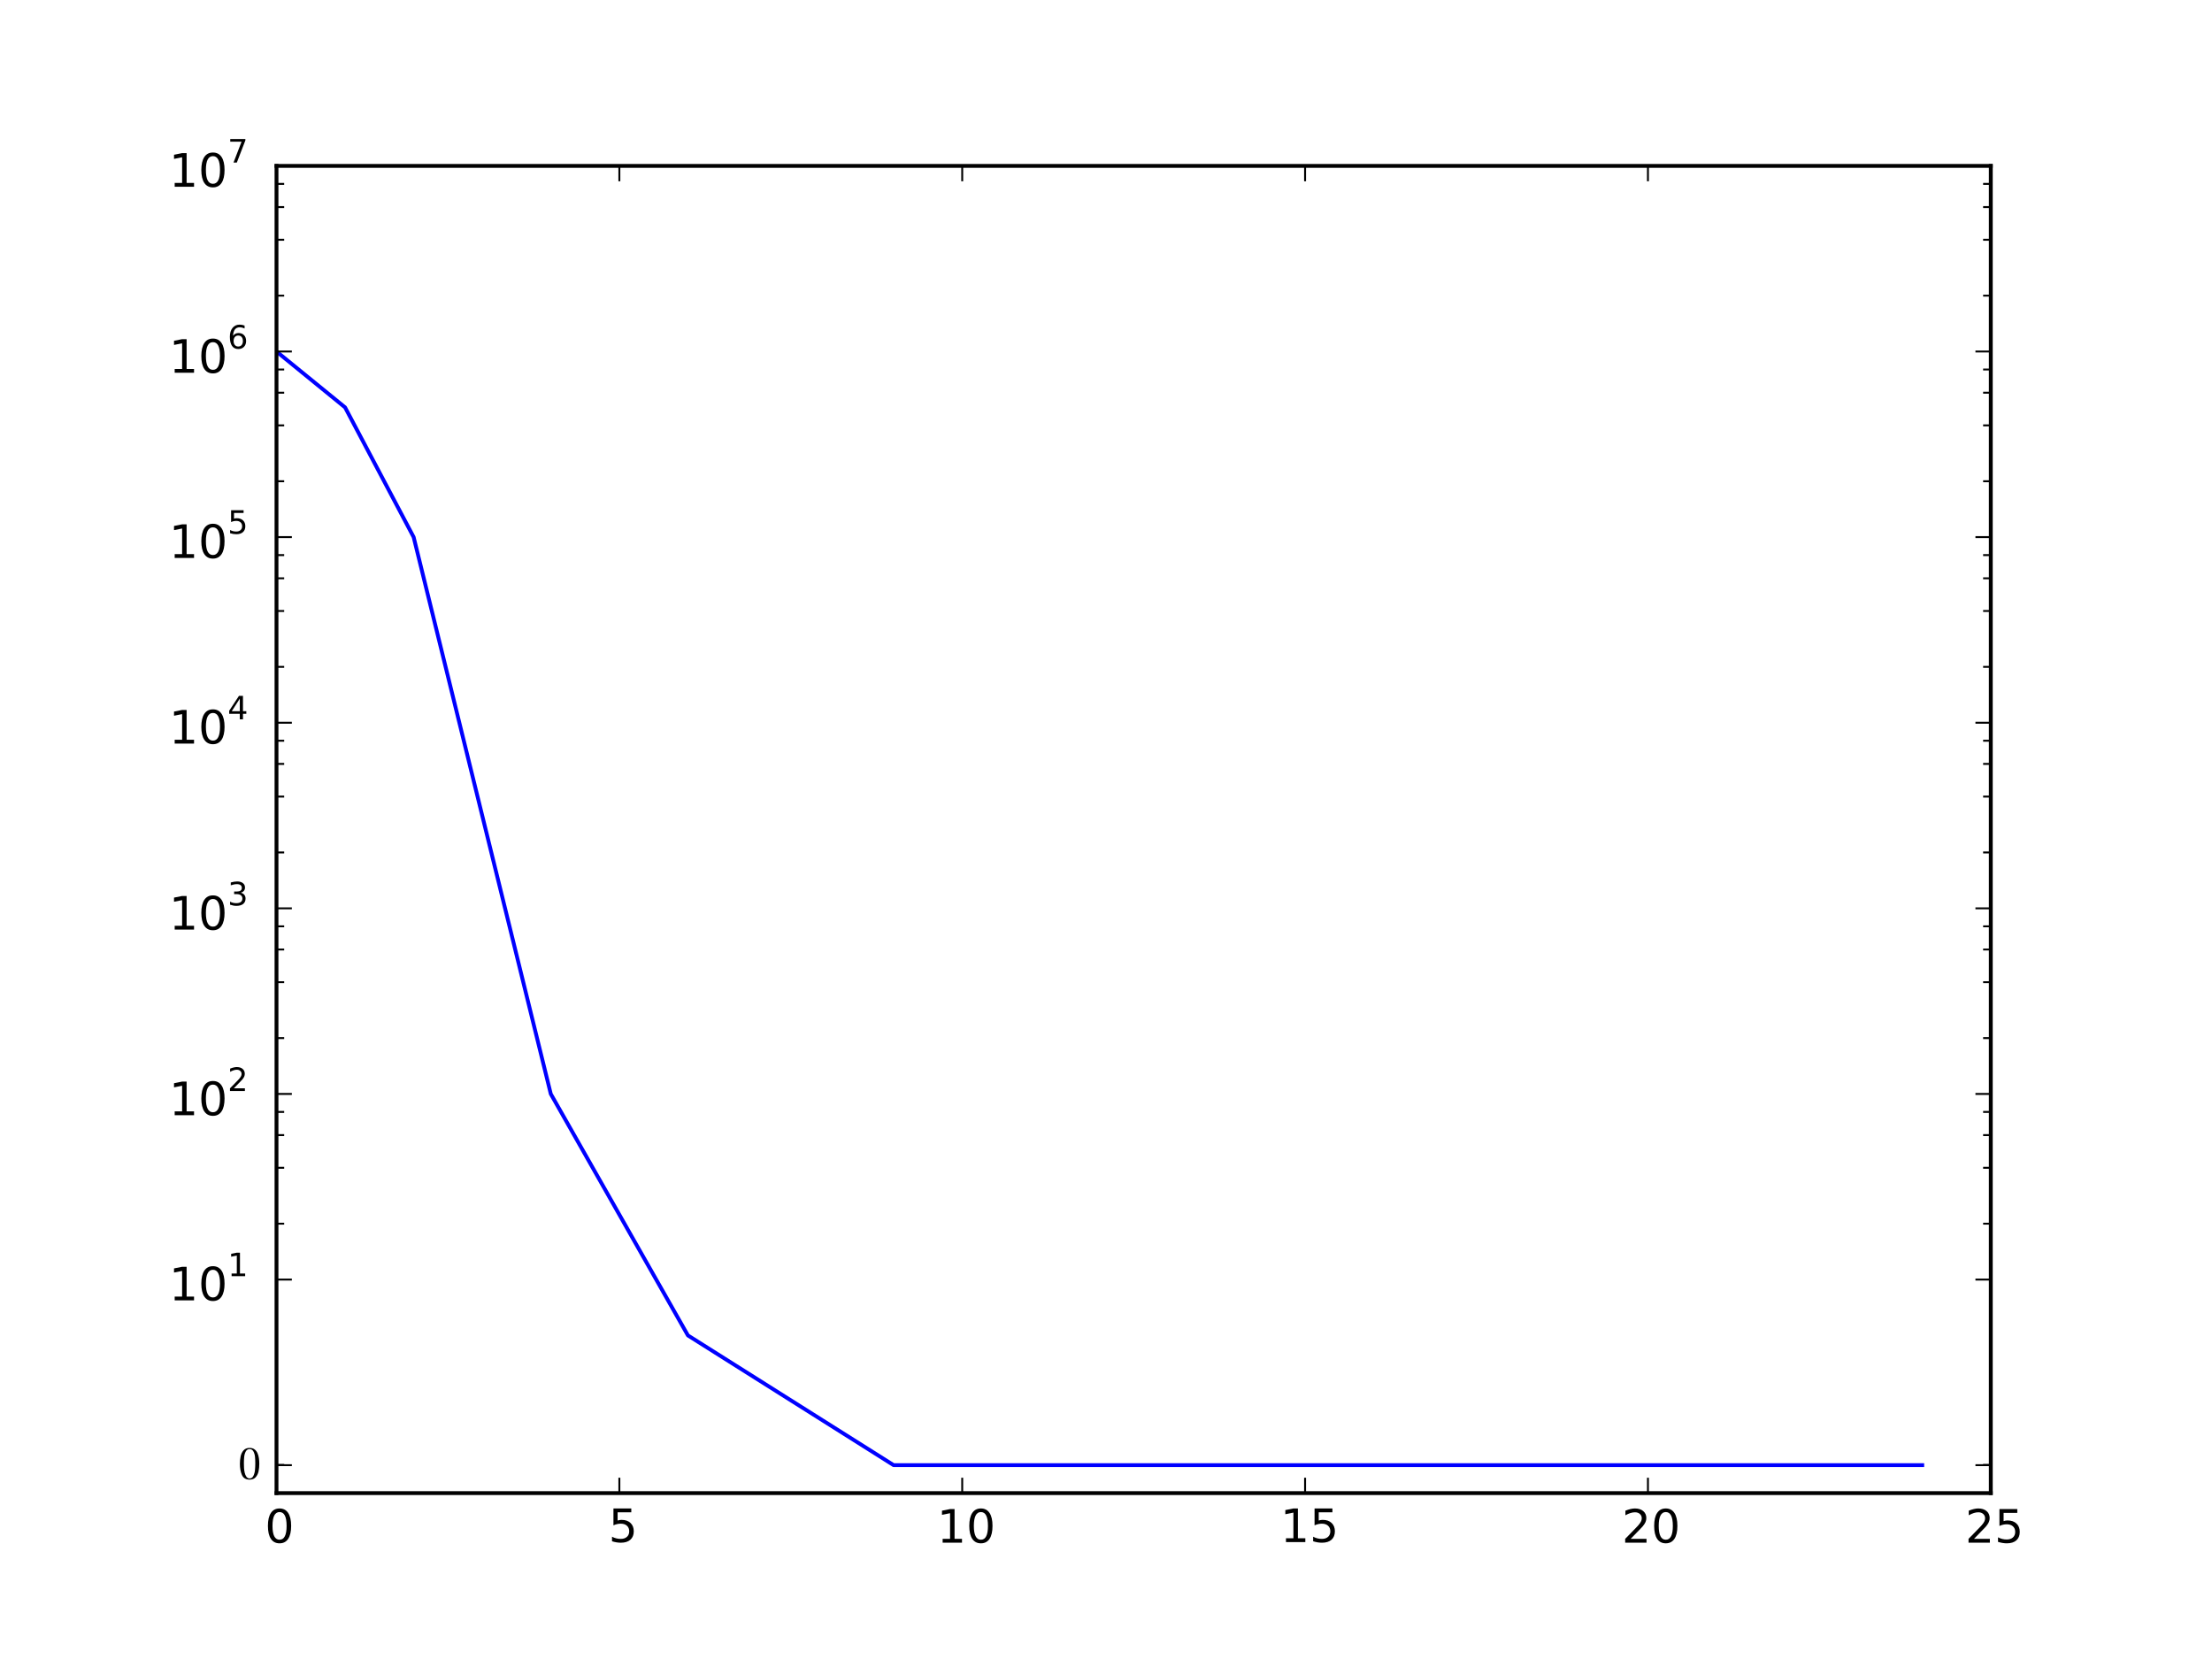
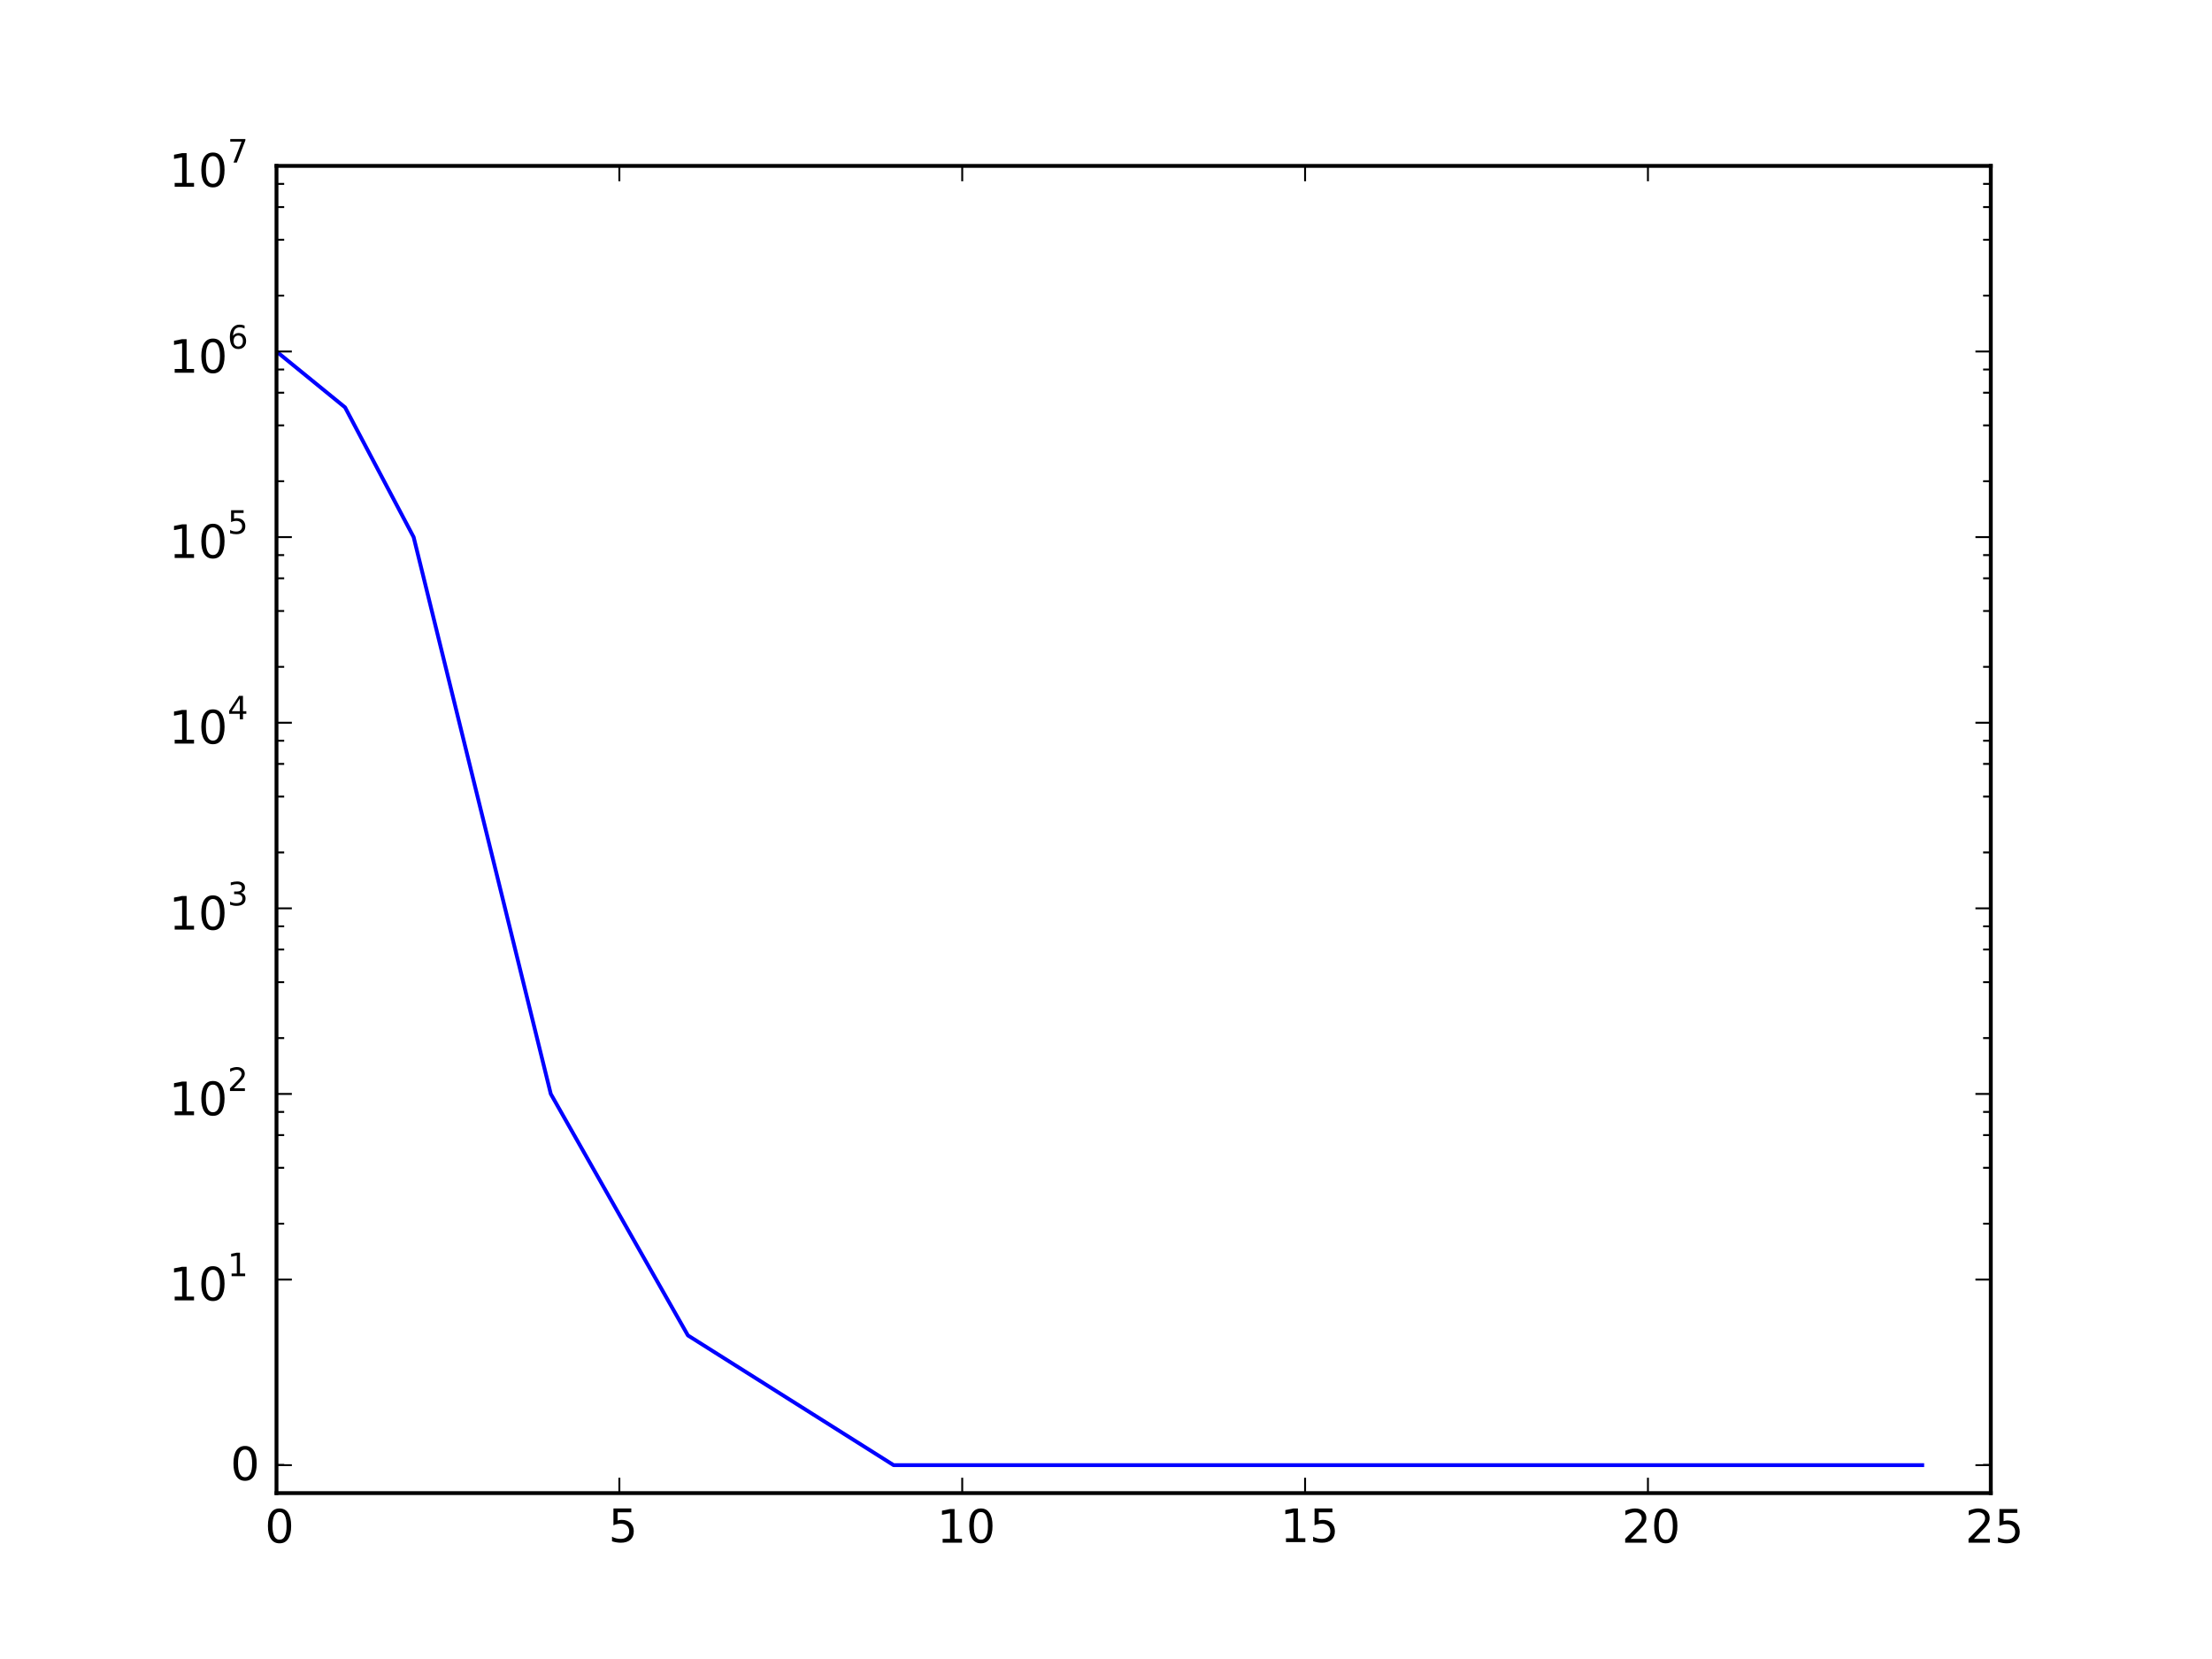
<svg xmlns="http://www.w3.org/2000/svg" xmlns:xlink="http://www.w3.org/1999/xlink" width="576pt" height="432pt" viewBox="0 0 576 432" version="1.1" id="svg1">
  <filter id="colorAdd">
    <feComposite in="SourceGraphic" in2="BackgroundImage" operator="arithmetic" k2="1" k3="1" />
  </filter>
  <g id="figure1">
    <g id="patch1">
-       <path style="fill: #ffffff; stroke: #ffffff; stroke-width: 1; stroke-linejoin: round; stroke-linecap: square;  opacity: 1" d="M0 432L576 432L576 0 L0 0L0 432" />
+       <path style="fill: #ffffff; stroke: #ffffff; stroke-width: 1; stroke-linejoin: round; stroke-linecap: square;  opacity: 1" d="M0 432L576 432L576 0 L0 0z" />
    </g>
    <g id="axes1">
      <g id="patch2">
-         <path style="fill: #ffffff; opacity: 1" d="M72 388.8L518.4 388.8L518.4 43.2 L72 43.2L72 388.8" />
+         <path style="fill: #ffffff; opacity: 1" d="M72 388.8L518.4 388.8L518.4 43.2 L72 43.2z" />
      </g>
      <g id="line2d1">
        <defs>
          <clipPath id="p50431ccdcb28178602d99d9270004dde">
            <rect x="72" y="43.2" width="446.4" height="345.6" />
          </clipPath>
        </defs>
        <path style="fill: none; stroke: #0000ff; stroke-width: 1; stroke-linejoin: round; stroke-linecap: square;  opacity: 1" clip-path="url(#p50431ccdcb28178602d99d9270004dde)" d="M72 91.532L89.856 106.082L107.712 139.864 L143.424 284.861L179.136 347.743L232.704 381.525 L286.272 381.525L500.544 381.525" />
      </g>
      <g id="matplotlib.axis1">
        <g id="xtick1">
          <g id="line2d2">
            <defs>
              <path id="m30e32995789d870ad79a2e54c91cf9c6" d="M0 0L0 -4" />
            </defs>
            <g>
              <use style="fill: none; stroke: #000000; stroke-width: 0.5; stroke-linejoin: round; stroke-linecap: butt;  opacity: 1" xlink:href="#m30e32995789d870ad79a2e54c91cf9c6" x="72" y="388.8" />
            </g>
          </g>
          <g id="line2d3">
            <defs>
              <path id="m9281cae24120827b11d5ea8a7ad3e96b" d="M0 0L0 4" />
            </defs>
            <g>
              <use style="fill: none; stroke: #000000; stroke-width: 0.5; stroke-linejoin: round; stroke-linecap: butt;  opacity: 1" xlink:href="#m9281cae24120827b11d5ea8a7ad3e96b" x="72" y="43.2" />
            </g>
          </g>
          <g id="text1">
            <defs>
              <path id="c_7a2040fe3b94fcd41d0a72c84e93b115" d="M31.781 -66.406q-7.609 0 -11.453 7.5q-3.828 7.484 -3.828 22.531q0 14.984 3.828 22.484q3.844 7.5 11.453 7.5q7.672 0 11.5 -7.5q3.844 -7.5 3.844 -22.484q0 -15.047 -3.844 -22.531q-3.828 -7.5 -11.5 -7.5M31.781 -74.219q12.266 0 18.734 9.703q6.469 9.688 6.469 28.141q0 18.406 -6.469 28.109q-6.469 9.688 -18.734 9.688q-12.25 0 -18.719 -9.688q-6.469 -9.703 -6.469 -28.109q0 -18.453 6.469 -28.141q6.469 -9.703 18.719 -9.703" />
            </defs>
            <g style="fill: #000000; opacity: 1" transform="translate(68.97656,401.7063)scale(0.12)">
              <use xlink:href="#c_7a2040fe3b94fcd41d0a72c84e93b115" />
            </g>
          </g>
        </g>
        <g id="xtick2">
          <g id="line2d4">
            <g>
              <use style="fill: none; stroke: #000000; stroke-width: 0.5; stroke-linejoin: round; stroke-linecap: butt;  opacity: 1" xlink:href="#m30e32995789d870ad79a2e54c91cf9c6" x="161.28" y="388.8" />
            </g>
          </g>
          <g id="line2d5">
            <g>
              <use style="fill: none; stroke: #000000; stroke-width: 0.5; stroke-linejoin: round; stroke-linecap: butt;  opacity: 1" xlink:href="#m9281cae24120827b11d5ea8a7ad3e96b" x="161.28" y="43.2" />
            </g>
          </g>
          <g id="text2">
            <defs>
              <path id="c_1260a2df50f305f3db244e29828f968e" d="M10.797 -72.906l38.719 0l0 8.312l-29.688 0l0 17.859q2.141 -0.734 4.281 -1.094q2.156 -0.359 4.312 -0.359q12.203 0 19.328 6.688q7.141 6.688 7.141 18.109q0 11.766 -7.328 18.297q-7.328 6.516 -20.656 6.516q-4.594 0 -9.359 -0.781q-4.75 -0.781 -9.828 -2.344l0 -9.922q4.391 2.391 9.078 3.562q4.688 1.172 9.906 1.172q8.453 0 13.375 -4.438q4.938 -4.438 4.938 -12.062q0 -7.609 -4.938 -12.047q-4.922 -4.453 -13.375 -4.453q-3.953 0 -7.891 0.875q-3.922 0.875 -8.016 2.734z" />
            </defs>
            <g style="fill: #000000; opacity: 1" transform="translate(158.4441,401.55)scale(0.12)">
              <use xlink:href="#c_1260a2df50f305f3db244e29828f968e" />
            </g>
          </g>
        </g>
        <g id="xtick3">
          <g id="line2d6">
            <g>
              <use style="fill: none; stroke: #000000; stroke-width: 0.5; stroke-linejoin: round; stroke-linecap: butt;  opacity: 1" xlink:href="#m30e32995789d870ad79a2e54c91cf9c6" x="250.56" y="388.8" />
            </g>
          </g>
          <g id="line2d7">
            <g>
              <use style="fill: none; stroke: #000000; stroke-width: 0.5; stroke-linejoin: round; stroke-linecap: butt;  opacity: 1" xlink:href="#m9281cae24120827b11d5ea8a7ad3e96b" x="250.56" y="43.2" />
            </g>
          </g>
          <g id="text3">
            <defs>
              <path id="c_42baa63129a918535c52adb20d687ea7" d="M12.406 -8.297l16.109 0l0 -55.625l-17.531 3.516l0 -8.984l17.438 -3.516l9.859 0l0 64.609l16.109 0l0 8.297l-41.984 0z" />
            </defs>
            <g style="fill: #000000; opacity: 1" transform="translate(243.9741,401.7063)scale(0.12)">
              <use xlink:href="#c_42baa63129a918535c52adb20d687ea7" />
              <use xlink:href="#c_7a2040fe3b94fcd41d0a72c84e93b115" x="63.623" />
            </g>
          </g>
        </g>
        <g id="xtick4">
          <g id="line2d8">
            <g>
              <use style="fill: none; stroke: #000000; stroke-width: 0.5; stroke-linejoin: round; stroke-linecap: butt;  opacity: 1" xlink:href="#m30e32995789d870ad79a2e54c91cf9c6" x="339.84" y="388.8" />
            </g>
          </g>
          <g id="line2d9">
            <g>
              <use style="fill: none; stroke: #000000; stroke-width: 0.5; stroke-linejoin: round; stroke-linecap: butt;  opacity: 1" xlink:href="#m9281cae24120827b11d5ea8a7ad3e96b" x="339.84" y="43.2" />
            </g>
          </g>
          <g id="text4">
            <g style="fill: #000000; opacity: 1" transform="translate(333.3791,401.55)scale(0.12)">
              <use xlink:href="#c_42baa63129a918535c52adb20d687ea7" />
              <use xlink:href="#c_1260a2df50f305f3db244e29828f968e" x="63.623" />
            </g>
          </g>
        </g>
        <g id="xtick5">
          <g id="line2d10">
            <g>
              <use style="fill: none; stroke: #000000; stroke-width: 0.5; stroke-linejoin: round; stroke-linecap: butt;  opacity: 1" xlink:href="#m30e32995789d870ad79a2e54c91cf9c6" x="429.12" y="388.8" />
            </g>
          </g>
          <g id="line2d11">
            <g>
              <use style="fill: none; stroke: #000000; stroke-width: 0.5; stroke-linejoin: round; stroke-linecap: butt;  opacity: 1" xlink:href="#m9281cae24120827b11d5ea8a7ad3e96b" x="429.12" y="43.2" />
            </g>
          </g>
          <g id="text5">
            <defs>
              <path id="c_ed3f3ed3ebfbd18bcb9c012009a68ad1" d="M19.188 -8.297l34.422 0l0 8.297l-46.281 0l0 -8.297q5.609 -5.812 15.297 -15.594q9.703 -9.797 12.188 -12.641q4.734 -5.312 6.609 -9q1.891 -3.688 1.891 -7.25q0 -5.812 -4.078 -9.469q-4.078 -3.672 -10.625 -3.672q-4.641 0 -9.797 1.609q-5.141 1.609 -11 4.891l0 -9.969q5.953 -2.391 11.125 -3.609q5.188 -1.219 9.484 -1.219q11.328 0 18.062 5.672q6.734 5.656 6.734 15.125q0 4.5 -1.688 8.531q-1.672 4.016 -6.125 9.484q-1.219 1.422 -7.766 8.188q-6.531 6.766 -18.453 18.922" />
            </defs>
            <g style="fill: #000000; opacity: 1" transform="translate(422.3153,401.7063)scale(0.12)">
              <use xlink:href="#c_ed3f3ed3ebfbd18bcb9c012009a68ad1" />
              <use xlink:href="#c_7a2040fe3b94fcd41d0a72c84e93b115" x="63.623" />
            </g>
          </g>
        </g>
        <g id="xtick6">
          <g id="line2d12">
            <g>
              <use style="fill: none; stroke: #000000; stroke-width: 0.5; stroke-linejoin: round; stroke-linecap: butt;  opacity: 1" xlink:href="#m30e32995789d870ad79a2e54c91cf9c6" x="518.4" y="388.8" />
            </g>
          </g>
          <g id="line2d13">
            <g>
              <use style="fill: none; stroke: #000000; stroke-width: 0.5; stroke-linejoin: round; stroke-linecap: butt;  opacity: 1" xlink:href="#m9281cae24120827b11d5ea8a7ad3e96b" x="518.4" y="43.2" />
            </g>
          </g>
          <g id="text6">
            <g style="fill: #000000; opacity: 1" transform="translate(511.7203,401.7063)scale(0.12)">
              <use xlink:href="#c_ed3f3ed3ebfbd18bcb9c012009a68ad1" />
              <use xlink:href="#c_1260a2df50f305f3db244e29828f968e" x="63.623" />
            </g>
          </g>
        </g>
      </g>
      <g id="matplotlib.axis2">
        <g id="ytick1">
          <g id="line2d14">
            <defs>
              <path id="m3400efa6b1638b3fea9e19e898273957" d="M0 0L4 0" />
            </defs>
            <g>
              <use style="fill: none; stroke: #000000; stroke-width: 0.5; stroke-linejoin: round; stroke-linecap: butt;  opacity: 1" xlink:href="#m3400efa6b1638b3fea9e19e898273957" x="72" y="381.525" />
            </g>
          </g>
          <g id="line2d15">
            <defs>
              <path id="m20b58b2501143cb5e0a5e8f1ef6f1643" d="M0 0L-4 0" />
            </defs>
            <g>
              <use style="fill: none; stroke: #000000; stroke-width: 0.5; stroke-linejoin: round; stroke-linecap: butt;  opacity: 1" xlink:href="#m20b58b2501143cb5e0a5e8f1ef6f1643" x="518.4" y="381.525" />
            </g>
          </g>
          <g id="text7">
-             <defs>
-               <path id="c_f47f2818876b2f1a61c47f270461e46e" d="M25 2.203q-12.25 0 -16.672 -10.078q-4.422 -10.094 -4.422 -24.016q0 -8.688 1.578 -16.344q1.594 -7.672 6.297 -13.016q4.719 -5.359 13.219 -5.359q6.594 0 10.781 3.234q4.203 3.219 6.406 8.328q2.203 5.094 3 10.938q0.812 5.828 0.812 12.219q0 8.594 -1.594 16.094q-1.578 7.5 -6.219 12.75q-4.641 5.25 -13.188 5.25M25 -0.391q5.562 0 8.297 -5.703q2.734 -5.719 3.375 -12.656q0.641 -6.938 0.641 -14.75q0 -7.516 -0.641 -13.859q-0.641 -6.359 -3.359 -11.5q-2.703 -5.156 -8.312 -5.156q-5.656 0 -8.391 5.188q-2.734 5.172 -3.375 11.5q-0.641 6.312 -0.641 13.828q0 5.562 0.266 10.5q0.281 4.938 1.453 10.188q1.172 5.25 3.781 8.844q2.609 3.578 6.906 3.578" />
-             </defs>
            <g id="mathtext1">
-               <g style="fill: #000000" transform="translate(62,386.0253)">
-                 <use xlink:href="#c_f47f2818876b2f1a61c47f270461e46e" transform="translate(0,-1)scale(0.12)" />
+               <g style="fill: #000000" transform="translate(60,386.5253)">
+                 <use xlink:href="#c_7a2040fe3b94fcd41d0a72c84e93b115" transform="translate(0,-1.09375)scale(0.12)" />
              </g>
            </g>
          </g>
        </g>
        <g id="ytick2">
          <g id="line2d16">
            <g>
              <use style="fill: none; stroke: #000000; stroke-width: 0.5; stroke-linejoin: round; stroke-linecap: butt;  opacity: 1" xlink:href="#m3400efa6b1638b3fea9e19e898273957" x="72" y="333.193" />
            </g>
          </g>
          <g id="line2d17">
            <g>
              <use style="fill: none; stroke: #000000; stroke-width: 0.5; stroke-linejoin: round; stroke-linecap: butt;  opacity: 1" xlink:href="#m20b58b2501143cb5e0a5e8f1ef6f1643" x="518.4" y="333.193" />
            </g>
          </g>
          <g id="text8">
            <g id="mathtext2">
              <g style="fill: #000000" transform="translate(44,340.1931)">
                <use xlink:href="#c_42baa63129a918535c52adb20d687ea7" transform="translate(0,-1.575)scale(0.12)" />
                <use xlink:href="#c_7a2040fe3b94fcd41d0a72c84e93b115" transform="translate(7.634766,-1.575)scale(0.12)" />
                <use xlink:href="#c_42baa63129a918535c52adb20d687ea7" transform="translate(15.26953,-7.875)scale(0.084)" />
              </g>
            </g>
          </g>
        </g>
        <g id="ytick3">
          <g id="line2d18">
            <g>
              <use style="fill: none; stroke: #000000; stroke-width: 0.5; stroke-linejoin: round; stroke-linecap: butt;  opacity: 1" xlink:href="#m3400efa6b1638b3fea9e19e898273957" x="72" y="284.861" />
            </g>
          </g>
          <g id="line2d19">
            <g>
              <use style="fill: none; stroke: #000000; stroke-width: 0.5; stroke-linejoin: round; stroke-linecap: butt;  opacity: 1" xlink:href="#m20b58b2501143cb5e0a5e8f1ef6f1643" x="518.4" y="284.861" />
            </g>
          </g>
          <g id="text9">
            <g id="mathtext3">
              <g style="fill: #000000" transform="translate(44,291.8609)">
                <use xlink:href="#c_42baa63129a918535c52adb20d687ea7" transform="translate(0,-1.465625)scale(0.12)" />
                <use xlink:href="#c_7a2040fe3b94fcd41d0a72c84e93b115" transform="translate(7.634766,-1.465625)scale(0.12)" />
                <use xlink:href="#c_ed3f3ed3ebfbd18bcb9c012009a68ad1" transform="translate(15.26953,-7.765625)scale(0.084)" />
              </g>
            </g>
          </g>
        </g>
        <g id="ytick4">
          <g id="line2d20">
            <g>
              <use style="fill: none; stroke: #000000; stroke-width: 0.5; stroke-linejoin: round; stroke-linecap: butt;  opacity: 1" xlink:href="#m3400efa6b1638b3fea9e19e898273957" x="72" y="236.529" />
            </g>
          </g>
          <g id="line2d21">
            <g>
              <use style="fill: none; stroke: #000000; stroke-width: 0.5; stroke-linejoin: round; stroke-linecap: butt;  opacity: 1" xlink:href="#m20b58b2501143cb5e0a5e8f1ef6f1643" x="518.4" y="236.529" />
            </g>
          </g>
          <g id="text10">
            <defs>
              <path id="c_3dcfa38a02242cb63ec6726c6e70be7a" d="M40.578 -39.312q7.078 1.516 11.047 6.312q3.984 4.781 3.984 11.812q0 10.781 -7.422 16.703q-7.422 5.906 -21.094 5.906q-4.578 0 -9.438 -0.906q-4.859 -0.906 -10.031 -2.719l0 -9.516q4.094 2.391 8.969 3.609q4.891 1.219 10.219 1.219q9.266 0 14.125 -3.656q4.859 -3.656 4.859 -10.641q0 -6.453 -4.516 -10.078q-4.516 -3.641 -12.562 -3.641l-8.5 0l0 -8.109l8.891 0q7.266 0 11.125 -2.906q3.859 -2.906 3.859 -8.375q0 -5.609 -3.984 -8.609q-3.969 -3.016 -11.391 -3.016q-4.062 0 -8.703 0.891q-4.641 0.875 -10.203 2.719l0 -8.781q5.625 -1.562 10.531 -2.344q4.906 -0.781 9.25 -0.781q11.234 0 17.766 5.109q6.547 5.094 6.547 13.781q0 6.062 -3.469 10.234q-3.469 4.172 -9.859 5.781" />
            </defs>
            <g id="mathtext4">
              <g style="fill: #000000" transform="translate(44,243.5287)">
                <use xlink:href="#c_42baa63129a918535c52adb20d687ea7" transform="translate(0,-1.465625)scale(0.12)" />
                <use xlink:href="#c_7a2040fe3b94fcd41d0a72c84e93b115" transform="translate(7.634766,-1.465625)scale(0.12)" />
                <use xlink:href="#c_3dcfa38a02242cb63ec6726c6e70be7a" transform="translate(15.26953,-7.765625)scale(0.084)" />
              </g>
            </g>
          </g>
        </g>
        <g id="ytick5">
          <g id="line2d22">
            <g>
              <use style="fill: none; stroke: #000000; stroke-width: 0.5; stroke-linejoin: round; stroke-linecap: butt;  opacity: 1" xlink:href="#m3400efa6b1638b3fea9e19e898273957" x="72" y="188.197" />
            </g>
          </g>
          <g id="line2d23">
            <g>
              <use style="fill: none; stroke: #000000; stroke-width: 0.5; stroke-linejoin: round; stroke-linecap: butt;  opacity: 1" xlink:href="#m20b58b2501143cb5e0a5e8f1ef6f1643" x="518.4" y="188.197" />
            </g>
          </g>
          <g id="text11">
            <defs>
              <path id="c_a0416418d96557a09b8c1332d34883ba" d="M37.797 -64.312l-24.906 38.922l24.906 0zM35.203 -72.906l12.406 0l0 47.516l10.406 0l0 8.203l-10.406 0l0 17.188l-9.812 0l0 -17.188l-32.906 0l0 -9.516z" />
            </defs>
            <g id="mathtext5">
              <g style="fill: #000000" transform="translate(44,195.1965)">
                <use xlink:href="#c_42baa63129a918535c52adb20d687ea7" transform="translate(0,-1.575)scale(0.12)" />
                <use xlink:href="#c_7a2040fe3b94fcd41d0a72c84e93b115" transform="translate(7.634766,-1.575)scale(0.12)" />
                <use xlink:href="#c_a0416418d96557a09b8c1332d34883ba" transform="translate(15.26953,-7.875)scale(0.084)" />
              </g>
            </g>
          </g>
        </g>
        <g id="ytick6">
          <g id="line2d24">
            <g>
              <use style="fill: none; stroke: #000000; stroke-width: 0.5; stroke-linejoin: round; stroke-linecap: butt;  opacity: 1" xlink:href="#m3400efa6b1638b3fea9e19e898273957" x="72" y="139.864" />
            </g>
          </g>
          <g id="line2d25">
            <g>
              <use style="fill: none; stroke: #000000; stroke-width: 0.5; stroke-linejoin: round; stroke-linecap: butt;  opacity: 1" xlink:href="#m20b58b2501143cb5e0a5e8f1ef6f1643" x="518.4" y="139.864" />
            </g>
          </g>
          <g id="text12">
            <g id="mathtext6">
              <g style="fill: #000000" transform="translate(44,146.8644)">
                <use xlink:href="#c_42baa63129a918535c52adb20d687ea7" transform="translate(0,-1.575)scale(0.12)" />
                <use xlink:href="#c_7a2040fe3b94fcd41d0a72c84e93b115" transform="translate(7.634766,-1.575)scale(0.12)" />
                <use xlink:href="#c_1260a2df50f305f3db244e29828f968e" transform="translate(15.26953,-7.875)scale(0.084)" />
              </g>
            </g>
          </g>
        </g>
        <g id="ytick7">
          <g id="line2d26">
            <g>
              <use style="fill: none; stroke: #000000; stroke-width: 0.5; stroke-linejoin: round; stroke-linecap: butt;  opacity: 1" xlink:href="#m3400efa6b1638b3fea9e19e898273957" x="72" y="91.532" />
            </g>
          </g>
          <g id="line2d27">
            <g>
              <use style="fill: none; stroke: #000000; stroke-width: 0.5; stroke-linejoin: round; stroke-linecap: butt;  opacity: 1" xlink:href="#m20b58b2501143cb5e0a5e8f1ef6f1643" x="518.4" y="91.532" />
            </g>
          </g>
          <g id="text13">
            <defs>
              <path id="c_cc8d6d580d1b10c8632f7a42cd53db8a" d="M33.016 -40.375q-6.641 0 -10.531 4.547q-3.875 4.531 -3.875 12.438q0 7.859 3.875 12.438q3.891 4.562 10.531 4.562q6.641 0 10.516 -4.562q3.875 -4.578 3.875 -12.438q0 -7.906 -3.875 -12.438q-3.875 -4.547 -10.516 -4.547M52.594 -71.297l0 8.984q-3.719 -1.75 -7.5 -2.672q-3.781 -0.938 -7.5 -0.938q-9.766 0 -14.922 6.594q-5.141 6.594 -5.875 19.922q2.875 -4.25 7.219 -6.516q4.359 -2.266 9.578 -2.266q10.984 0 17.359 6.672q6.375 6.656 6.375 18.125q0 11.234 -6.641 18.031q-6.641 6.781 -17.672 6.781q-12.656 0 -19.344 -9.688q-6.688 -9.703 -6.688 -28.109q0 -17.281 8.203 -27.562q8.203 -10.281 22.016 -10.281q3.719 0 7.5 0.734q3.781 0.734 7.891 2.188" />
            </defs>
            <g id="mathtext7">
              <g style="fill: #000000" transform="translate(44,98.53218)">
                <use xlink:href="#c_42baa63129a918535c52adb20d687ea7" transform="translate(0,-1.465625)scale(0.12)" />
                <use xlink:href="#c_7a2040fe3b94fcd41d0a72c84e93b115" transform="translate(7.634766,-1.465625)scale(0.12)" />
                <use xlink:href="#c_cc8d6d580d1b10c8632f7a42cd53db8a" transform="translate(15.26953,-7.765625)scale(0.084)" />
              </g>
            </g>
          </g>
        </g>
        <g id="ytick8">
          <g id="line2d28">
            <g>
              <use style="fill: none; stroke: #000000; stroke-width: 0.5; stroke-linejoin: round; stroke-linecap: butt;  opacity: 1" xlink:href="#m3400efa6b1638b3fea9e19e898273957" x="72" y="43.2" />
            </g>
          </g>
          <g id="line2d29">
            <g>
              <use style="fill: none; stroke: #000000; stroke-width: 0.5; stroke-linejoin: round; stroke-linecap: butt;  opacity: 1" xlink:href="#m20b58b2501143cb5e0a5e8f1ef6f1643" x="518.4" y="43.2" />
            </g>
          </g>
          <g id="text14">
            <defs>
              <path id="c_956f18cfdaf972f35a6c2b4aaac2532b" d="M8.203 -72.906l46.875 0l0 4.203l-26.469 68.703l-10.297 0l24.906 -64.594l-35.016 0z" />
            </defs>
            <g id="mathtext8">
              <g style="fill: #000000" transform="translate(44,50.2)">
                <use xlink:href="#c_42baa63129a918535c52adb20d687ea7" transform="translate(0,-1.575)scale(0.12)" />
                <use xlink:href="#c_7a2040fe3b94fcd41d0a72c84e93b115" transform="translate(7.634766,-1.575)scale(0.12)" />
                <use xlink:href="#c_956f18cfdaf972f35a6c2b4aaac2532b" transform="translate(15.26953,-7.875)scale(0.084)" />
              </g>
            </g>
          </g>
        </g>
        <g id="ytick9">
          <g id="line2d30">
            <defs>
              <path id="mb39cfcf7402899e54c4d755745537394" d="M0 0L2 0" />
            </defs>
            <g>
              <use style="fill: none; stroke: #000000; stroke-width: 0.5; stroke-linejoin: round; stroke-linecap: butt;  opacity: 1" xlink:href="#mb39cfcf7402899e54c4d755745537394" x="72" y="381.525" />
            </g>
          </g>
          <g id="line2d31">
            <defs>
              <path id="m6046ccd8b6d57b9fb587e3fdd930e9c5" d="M0 0L-2 0" />
            </defs>
            <g>
              <use style="fill: none; stroke: #000000; stroke-width: 0.5; stroke-linejoin: round; stroke-linecap: butt;  opacity: 1" xlink:href="#m6046ccd8b6d57b9fb587e3fdd930e9c5" x="518.4" y="381.525" />
            </g>
          </g>
        </g>
        <g id="ytick10">
          <g id="line2d32">
            <g>
              <use style="fill: none; stroke: #000000; stroke-width: 0.5; stroke-linejoin: round; stroke-linecap: butt;  opacity: 1" xlink:href="#mb39cfcf7402899e54c4d755745537394" x="72" y="381.525" />
            </g>
          </g>
          <g id="line2d33">
            <g>
              <use style="fill: none; stroke: #000000; stroke-width: 0.5; stroke-linejoin: round; stroke-linecap: butt;  opacity: 1" xlink:href="#m6046ccd8b6d57b9fb587e3fdd930e9c5" x="518.4" y="381.525" />
            </g>
          </g>
        </g>
        <g id="ytick11">
          <g id="line2d34">
            <g>
              <use style="fill: none; stroke: #000000; stroke-width: 0.5; stroke-linejoin: round; stroke-linecap: butt;  opacity: 1" xlink:href="#mb39cfcf7402899e54c4d755745537394" x="72" y="381.525" />
            </g>
          </g>
          <g id="line2d35">
            <g>
              <use style="fill: none; stroke: #000000; stroke-width: 0.5; stroke-linejoin: round; stroke-linecap: butt;  opacity: 1" xlink:href="#m6046ccd8b6d57b9fb587e3fdd930e9c5" x="518.4" y="381.525" />
            </g>
          </g>
        </g>
        <g id="ytick12">
          <g id="line2d36">
            <g>
              <use style="fill: none; stroke: #000000; stroke-width: 0.5; stroke-linejoin: round; stroke-linecap: butt;  opacity: 1" xlink:href="#mb39cfcf7402899e54c4d755745537394" x="72" y="381.525" />
            </g>
          </g>
          <g id="line2d37">
            <g>
              <use style="fill: none; stroke: #000000; stroke-width: 0.5; stroke-linejoin: round; stroke-linecap: butt;  opacity: 1" xlink:href="#m6046ccd8b6d57b9fb587e3fdd930e9c5" x="518.4" y="381.525" />
            </g>
          </g>
        </g>
        <g id="ytick13">
          <g id="line2d38">
            <g>
              <use style="fill: none; stroke: #000000; stroke-width: 0.5; stroke-linejoin: round; stroke-linecap: butt;  opacity: 1" xlink:href="#mb39cfcf7402899e54c4d755745537394" x="72" y="318.644" />
            </g>
          </g>
          <g id="line2d39">
            <g>
              <use style="fill: none; stroke: #000000; stroke-width: 0.5; stroke-linejoin: round; stroke-linecap: butt;  opacity: 1" xlink:href="#m6046ccd8b6d57b9fb587e3fdd930e9c5" x="518.4" y="318.644" />
            </g>
          </g>
        </g>
        <g id="ytick14">
          <g id="line2d40">
            <g>
              <use style="fill: none; stroke: #000000; stroke-width: 0.5; stroke-linejoin: round; stroke-linecap: butt;  opacity: 1" xlink:href="#mb39cfcf7402899e54c4d755745537394" x="72" y="304.094" />
            </g>
          </g>
          <g id="line2d41">
            <g>
              <use style="fill: none; stroke: #000000; stroke-width: 0.5; stroke-linejoin: round; stroke-linecap: butt;  opacity: 1" xlink:href="#m6046ccd8b6d57b9fb587e3fdd930e9c5" x="518.4" y="304.094" />
            </g>
          </g>
        </g>
        <g id="ytick15">
          <g id="line2d42">
            <g>
              <use style="fill: none; stroke: #000000; stroke-width: 0.5; stroke-linejoin: round; stroke-linecap: butt;  opacity: 1" xlink:href="#mb39cfcf7402899e54c4d755745537394" x="72" y="295.583" />
            </g>
          </g>
          <g id="line2d43">
            <g>
              <use style="fill: none; stroke: #000000; stroke-width: 0.5; stroke-linejoin: round; stroke-linecap: butt;  opacity: 1" xlink:href="#m6046ccd8b6d57b9fb587e3fdd930e9c5" x="518.4" y="295.583" />
            </g>
          </g>
        </g>
        <g id="ytick16">
          <g id="line2d44">
            <g>
              <use style="fill: none; stroke: #000000; stroke-width: 0.5; stroke-linejoin: round; stroke-linecap: butt;  opacity: 1" xlink:href="#mb39cfcf7402899e54c4d755745537394" x="72" y="289.545" />
            </g>
          </g>
          <g id="line2d45">
            <g>
              <use style="fill: none; stroke: #000000; stroke-width: 0.5; stroke-linejoin: round; stroke-linecap: butt;  opacity: 1" xlink:href="#m6046ccd8b6d57b9fb587e3fdd930e9c5" x="518.4" y="289.545" />
            </g>
          </g>
        </g>
        <g id="ytick17">
          <g id="line2d46">
            <g>
              <use style="fill: none; stroke: #000000; stroke-width: 0.5; stroke-linejoin: round; stroke-linecap: butt;  opacity: 1" xlink:href="#mb39cfcf7402899e54c4d755745537394" x="72" y="270.311" />
            </g>
          </g>
          <g id="line2d47">
            <g>
              <use style="fill: none; stroke: #000000; stroke-width: 0.5; stroke-linejoin: round; stroke-linecap: butt;  opacity: 1" xlink:href="#m6046ccd8b6d57b9fb587e3fdd930e9c5" x="518.4" y="270.311" />
            </g>
          </g>
        </g>
        <g id="ytick18">
          <g id="line2d48">
            <g>
              <use style="fill: none; stroke: #000000; stroke-width: 0.5; stroke-linejoin: round; stroke-linecap: butt;  opacity: 1" xlink:href="#mb39cfcf7402899e54c4d755745537394" x="72" y="255.762" />
            </g>
          </g>
          <g id="line2d49">
            <g>
              <use style="fill: none; stroke: #000000; stroke-width: 0.5; stroke-linejoin: round; stroke-linecap: butt;  opacity: 1" xlink:href="#m6046ccd8b6d57b9fb587e3fdd930e9c5" x="518.4" y="255.762" />
            </g>
          </g>
        </g>
        <g id="ytick19">
          <g id="line2d50">
            <g>
              <use style="fill: none; stroke: #000000; stroke-width: 0.5; stroke-linejoin: round; stroke-linecap: butt;  opacity: 1" xlink:href="#mb39cfcf7402899e54c4d755745537394" x="72" y="247.251" />
            </g>
          </g>
          <g id="line2d51">
            <g>
              <use style="fill: none; stroke: #000000; stroke-width: 0.5; stroke-linejoin: round; stroke-linecap: butt;  opacity: 1" xlink:href="#m6046ccd8b6d57b9fb587e3fdd930e9c5" x="518.4" y="247.251" />
            </g>
          </g>
        </g>
        <g id="ytick20">
          <g id="line2d52">
            <g>
              <use style="fill: none; stroke: #000000; stroke-width: 0.5; stroke-linejoin: round; stroke-linecap: butt;  opacity: 1" xlink:href="#mb39cfcf7402899e54c4d755745537394" x="72" y="241.213" />
            </g>
          </g>
          <g id="line2d53">
            <g>
              <use style="fill: none; stroke: #000000; stroke-width: 0.5; stroke-linejoin: round; stroke-linecap: butt;  opacity: 1" xlink:href="#m6046ccd8b6d57b9fb587e3fdd930e9c5" x="518.4" y="241.213" />
            </g>
          </g>
        </g>
        <g id="ytick21">
          <g id="line2d54">
            <g>
              <use style="fill: none; stroke: #000000; stroke-width: 0.5; stroke-linejoin: round; stroke-linecap: butt;  opacity: 1" xlink:href="#mb39cfcf7402899e54c4d755745537394" x="72" y="221.979" />
            </g>
          </g>
          <g id="line2d55">
            <g>
              <use style="fill: none; stroke: #000000; stroke-width: 0.5; stroke-linejoin: round; stroke-linecap: butt;  opacity: 1" xlink:href="#m6046ccd8b6d57b9fb587e3fdd930e9c5" x="518.4" y="221.979" />
            </g>
          </g>
        </g>
        <g id="ytick22">
          <g id="line2d56">
            <g>
              <use style="fill: none; stroke: #000000; stroke-width: 0.5; stroke-linejoin: round; stroke-linecap: butt;  opacity: 1" xlink:href="#mb39cfcf7402899e54c4d755745537394" x="72" y="207.43" />
            </g>
          </g>
          <g id="line2d57">
            <g>
              <use style="fill: none; stroke: #000000; stroke-width: 0.5; stroke-linejoin: round; stroke-linecap: butt;  opacity: 1" xlink:href="#m6046ccd8b6d57b9fb587e3fdd930e9c5" x="518.4" y="207.43" />
            </g>
          </g>
        </g>
        <g id="ytick23">
          <g id="line2d58">
            <g>
              <use style="fill: none; stroke: #000000; stroke-width: 0.5; stroke-linejoin: round; stroke-linecap: butt;  opacity: 1" xlink:href="#mb39cfcf7402899e54c4d755745537394" x="72" y="198.919" />
            </g>
          </g>
          <g id="line2d59">
            <g>
              <use style="fill: none; stroke: #000000; stroke-width: 0.5; stroke-linejoin: round; stroke-linecap: butt;  opacity: 1" xlink:href="#m6046ccd8b6d57b9fb587e3fdd930e9c5" x="518.4" y="198.919" />
            </g>
          </g>
        </g>
        <g id="ytick24">
          <g id="line2d60">
            <g>
              <use style="fill: none; stroke: #000000; stroke-width: 0.5; stroke-linejoin: round; stroke-linecap: butt;  opacity: 1" xlink:href="#mb39cfcf7402899e54c4d755745537394" x="72" y="192.88" />
            </g>
          </g>
          <g id="line2d61">
            <g>
              <use style="fill: none; stroke: #000000; stroke-width: 0.5; stroke-linejoin: round; stroke-linecap: butt;  opacity: 1" xlink:href="#m6046ccd8b6d57b9fb587e3fdd930e9c5" x="518.4" y="192.88" />
            </g>
          </g>
        </g>
        <g id="ytick25">
          <g id="line2d62">
            <g>
              <use style="fill: none; stroke: #000000; stroke-width: 0.5; stroke-linejoin: round; stroke-linecap: butt;  opacity: 1" xlink:href="#mb39cfcf7402899e54c4d755745537394" x="72" y="173.647" />
            </g>
          </g>
          <g id="line2d63">
            <g>
              <use style="fill: none; stroke: #000000; stroke-width: 0.5; stroke-linejoin: round; stroke-linecap: butt;  opacity: 1" xlink:href="#m6046ccd8b6d57b9fb587e3fdd930e9c5" x="518.4" y="173.647" />
            </g>
          </g>
        </g>
        <g id="ytick26">
          <g id="line2d64">
            <g>
              <use style="fill: none; stroke: #000000; stroke-width: 0.5; stroke-linejoin: round; stroke-linecap: butt;  opacity: 1" xlink:href="#mb39cfcf7402899e54c4d755745537394" x="72" y="159.098" />
            </g>
          </g>
          <g id="line2d65">
            <g>
              <use style="fill: none; stroke: #000000; stroke-width: 0.5; stroke-linejoin: round; stroke-linecap: butt;  opacity: 1" xlink:href="#m6046ccd8b6d57b9fb587e3fdd930e9c5" x="518.4" y="159.098" />
            </g>
          </g>
        </g>
        <g id="ytick27">
          <g id="line2d66">
            <g>
              <use style="fill: none; stroke: #000000; stroke-width: 0.5; stroke-linejoin: round; stroke-linecap: butt;  opacity: 1" xlink:href="#mb39cfcf7402899e54c4d755745537394" x="72" y="150.587" />
            </g>
          </g>
          <g id="line2d67">
            <g>
              <use style="fill: none; stroke: #000000; stroke-width: 0.5; stroke-linejoin: round; stroke-linecap: butt;  opacity: 1" xlink:href="#m6046ccd8b6d57b9fb587e3fdd930e9c5" x="518.4" y="150.587" />
            </g>
          </g>
        </g>
        <g id="ytick28">
          <g id="line2d68">
            <g>
              <use style="fill: none; stroke: #000000; stroke-width: 0.5; stroke-linejoin: round; stroke-linecap: butt;  opacity: 1" xlink:href="#mb39cfcf7402899e54c4d755745537394" x="72" y="144.548" />
            </g>
          </g>
          <g id="line2d69">
            <g>
              <use style="fill: none; stroke: #000000; stroke-width: 0.5; stroke-linejoin: round; stroke-linecap: butt;  opacity: 1" xlink:href="#m6046ccd8b6d57b9fb587e3fdd930e9c5" x="518.4" y="144.548" />
            </g>
          </g>
        </g>
        <g id="ytick29">
          <g id="line2d70">
            <g>
              <use style="fill: none; stroke: #000000; stroke-width: 0.5; stroke-linejoin: round; stroke-linecap: butt;  opacity: 1" xlink:href="#mb39cfcf7402899e54c4d755745537394" x="72" y="125.315" />
            </g>
          </g>
          <g id="line2d71">
            <g>
              <use style="fill: none; stroke: #000000; stroke-width: 0.5; stroke-linejoin: round; stroke-linecap: butt;  opacity: 1" xlink:href="#m6046ccd8b6d57b9fb587e3fdd930e9c5" x="518.4" y="125.315" />
            </g>
          </g>
        </g>
        <g id="ytick30">
          <g id="line2d72">
            <g>
              <use style="fill: none; stroke: #000000; stroke-width: 0.5; stroke-linejoin: round; stroke-linecap: butt;  opacity: 1" xlink:href="#mb39cfcf7402899e54c4d755745537394" x="72" y="110.765" />
            </g>
          </g>
          <g id="line2d73">
            <g>
              <use style="fill: none; stroke: #000000; stroke-width: 0.5; stroke-linejoin: round; stroke-linecap: butt;  opacity: 1" xlink:href="#m6046ccd8b6d57b9fb587e3fdd930e9c5" x="518.4" y="110.765" />
            </g>
          </g>
        </g>
        <g id="ytick31">
          <g id="line2d74">
            <g>
              <use style="fill: none; stroke: #000000; stroke-width: 0.5; stroke-linejoin: round; stroke-linecap: butt;  opacity: 1" xlink:href="#mb39cfcf7402899e54c4d755745537394" x="72" y="102.255" />
            </g>
          </g>
          <g id="line2d75">
            <g>
              <use style="fill: none; stroke: #000000; stroke-width: 0.5; stroke-linejoin: round; stroke-linecap: butt;  opacity: 1" xlink:href="#m6046ccd8b6d57b9fb587e3fdd930e9c5" x="518.4" y="102.255" />
            </g>
          </g>
        </g>
        <g id="ytick32">
          <g id="line2d76">
            <g>
              <use style="fill: none; stroke: #000000; stroke-width: 0.5; stroke-linejoin: round; stroke-linecap: butt;  opacity: 1" xlink:href="#mb39cfcf7402899e54c4d755745537394" x="72" y="96.216" />
            </g>
          </g>
          <g id="line2d77">
            <g>
              <use style="fill: none; stroke: #000000; stroke-width: 0.5; stroke-linejoin: round; stroke-linecap: butt;  opacity: 1" xlink:href="#m6046ccd8b6d57b9fb587e3fdd930e9c5" x="518.4" y="96.216" />
            </g>
          </g>
        </g>
        <g id="ytick33">
          <g id="line2d78">
            <g>
              <use style="fill: none; stroke: #000000; stroke-width: 0.5; stroke-linejoin: round; stroke-linecap: butt;  opacity: 1" xlink:href="#mb39cfcf7402899e54c4d755745537394" x="72" y="76.983" />
            </g>
          </g>
          <g id="line2d79">
            <g>
              <use style="fill: none; stroke: #000000; stroke-width: 0.5; stroke-linejoin: round; stroke-linecap: butt;  opacity: 1" xlink:href="#m6046ccd8b6d57b9fb587e3fdd930e9c5" x="518.4" y="76.983" />
            </g>
          </g>
        </g>
        <g id="ytick34">
          <g id="line2d80">
            <g>
              <use style="fill: none; stroke: #000000; stroke-width: 0.5; stroke-linejoin: round; stroke-linecap: butt;  opacity: 1" xlink:href="#mb39cfcf7402899e54c4d755745537394" x="72" y="62.433" />
            </g>
          </g>
          <g id="line2d81">
            <g>
              <use style="fill: none; stroke: #000000; stroke-width: 0.5; stroke-linejoin: round; stroke-linecap: butt;  opacity: 1" xlink:href="#m6046ccd8b6d57b9fb587e3fdd930e9c5" x="518.4" y="62.433" />
            </g>
          </g>
        </g>
        <g id="ytick35">
          <g id="line2d82">
            <g>
              <use style="fill: none; stroke: #000000; stroke-width: 0.5; stroke-linejoin: round; stroke-linecap: butt;  opacity: 1" xlink:href="#mb39cfcf7402899e54c4d755745537394" x="72" y="53.922" />
            </g>
          </g>
          <g id="line2d83">
            <g>
              <use style="fill: none; stroke: #000000; stroke-width: 0.5; stroke-linejoin: round; stroke-linecap: butt;  opacity: 1" xlink:href="#m6046ccd8b6d57b9fb587e3fdd930e9c5" x="518.4" y="53.922" />
            </g>
          </g>
        </g>
        <g id="ytick36">
          <g id="line2d84">
            <g>
              <use style="fill: none; stroke: #000000; stroke-width: 0.5; stroke-linejoin: round; stroke-linecap: butt;  opacity: 1" xlink:href="#mb39cfcf7402899e54c4d755745537394" x="72" y="47.884" />
            </g>
          </g>
          <g id="line2d85">
            <g>
              <use style="fill: none; stroke: #000000; stroke-width: 0.5; stroke-linejoin: round; stroke-linecap: butt;  opacity: 1" xlink:href="#m6046ccd8b6d57b9fb587e3fdd930e9c5" x="518.4" y="47.884" />
            </g>
          </g>
        </g>
      </g>
      <g id="patch3">
        <path style="fill: none; stroke: #000000; stroke-width: 1; stroke-linejoin: round; stroke-linecap: square;  opacity: 1" d="M72 43.2L518.4 43.2" />
      </g>
      <g id="patch4">
        <path style="fill: none; stroke: #000000; stroke-width: 1; stroke-linejoin: round; stroke-linecap: square;  opacity: 1" d="M518.4 388.8L518.4 43.2" />
      </g>
      <g id="patch5">
        <path style="fill: none; stroke: #000000; stroke-width: 1; stroke-linejoin: round; stroke-linecap: square;  opacity: 1" d="M72 388.8L518.4 388.8" />
      </g>
      <g id="patch6">
        <path style="fill: none; stroke: #000000; stroke-width: 1; stroke-linejoin: round; stroke-linecap: square;  opacity: 1" d="M72 388.8L72 43.2" />
      </g>
    </g>
  </g>
</svg>
